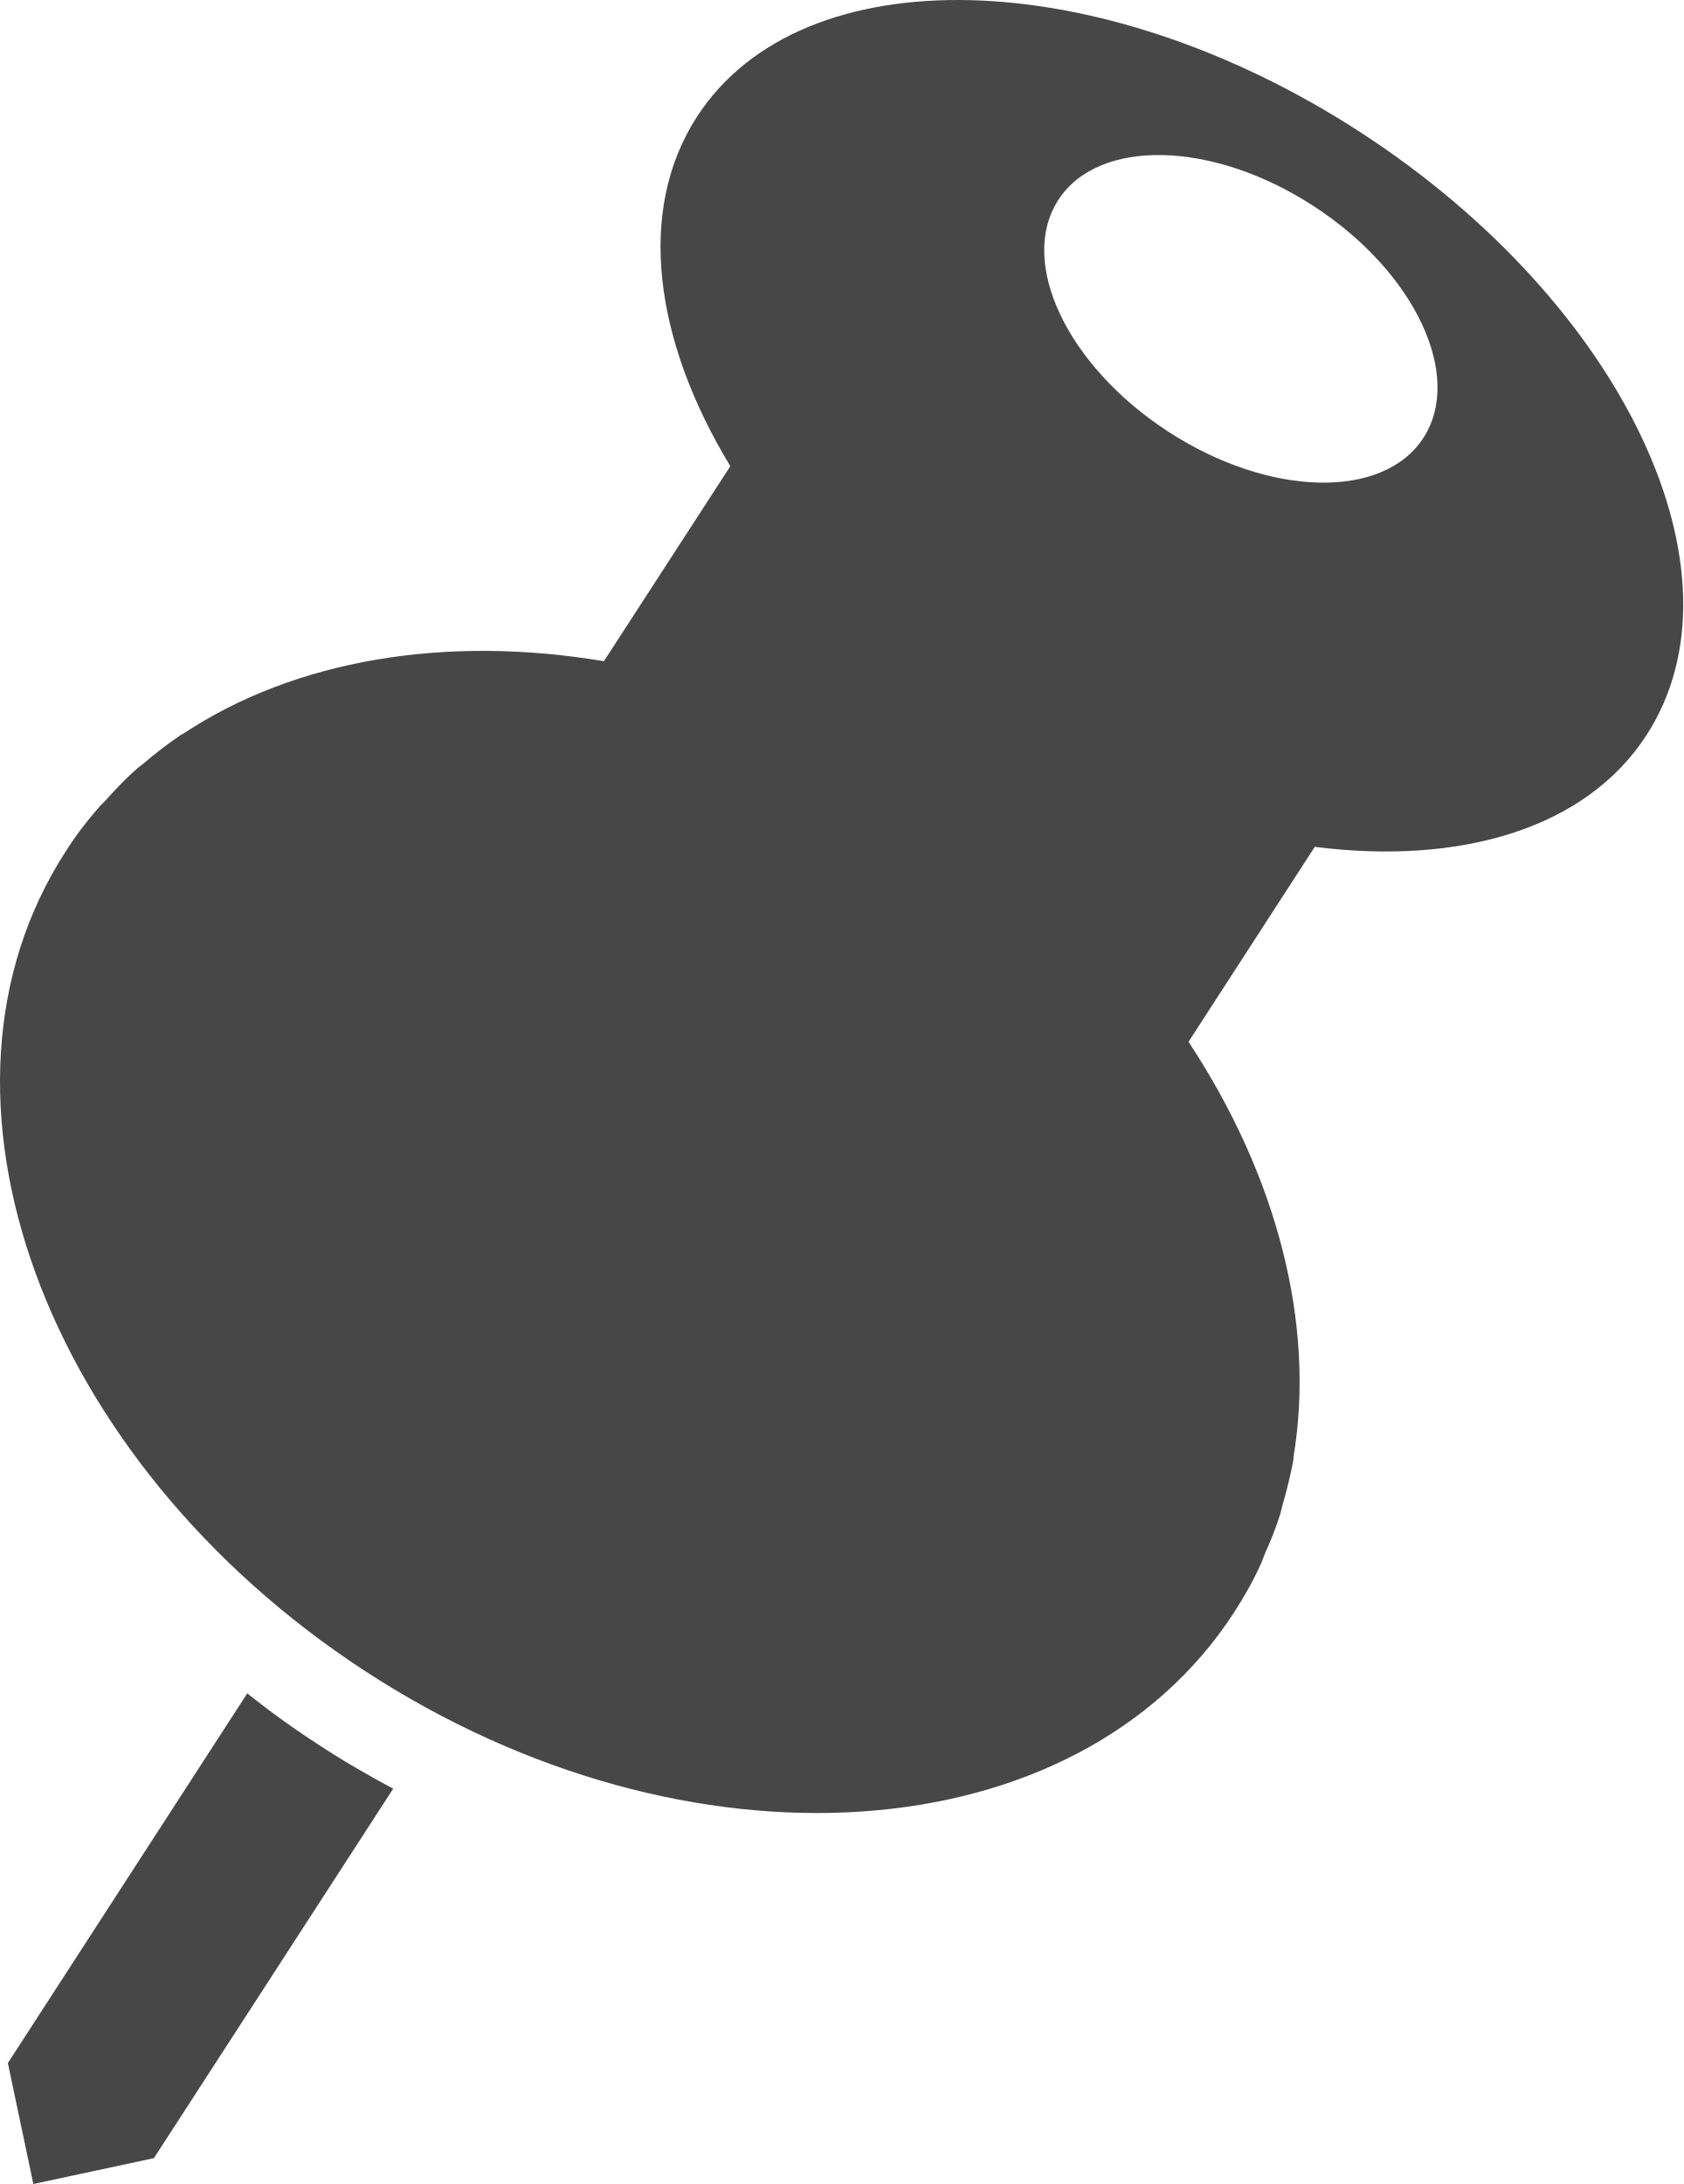
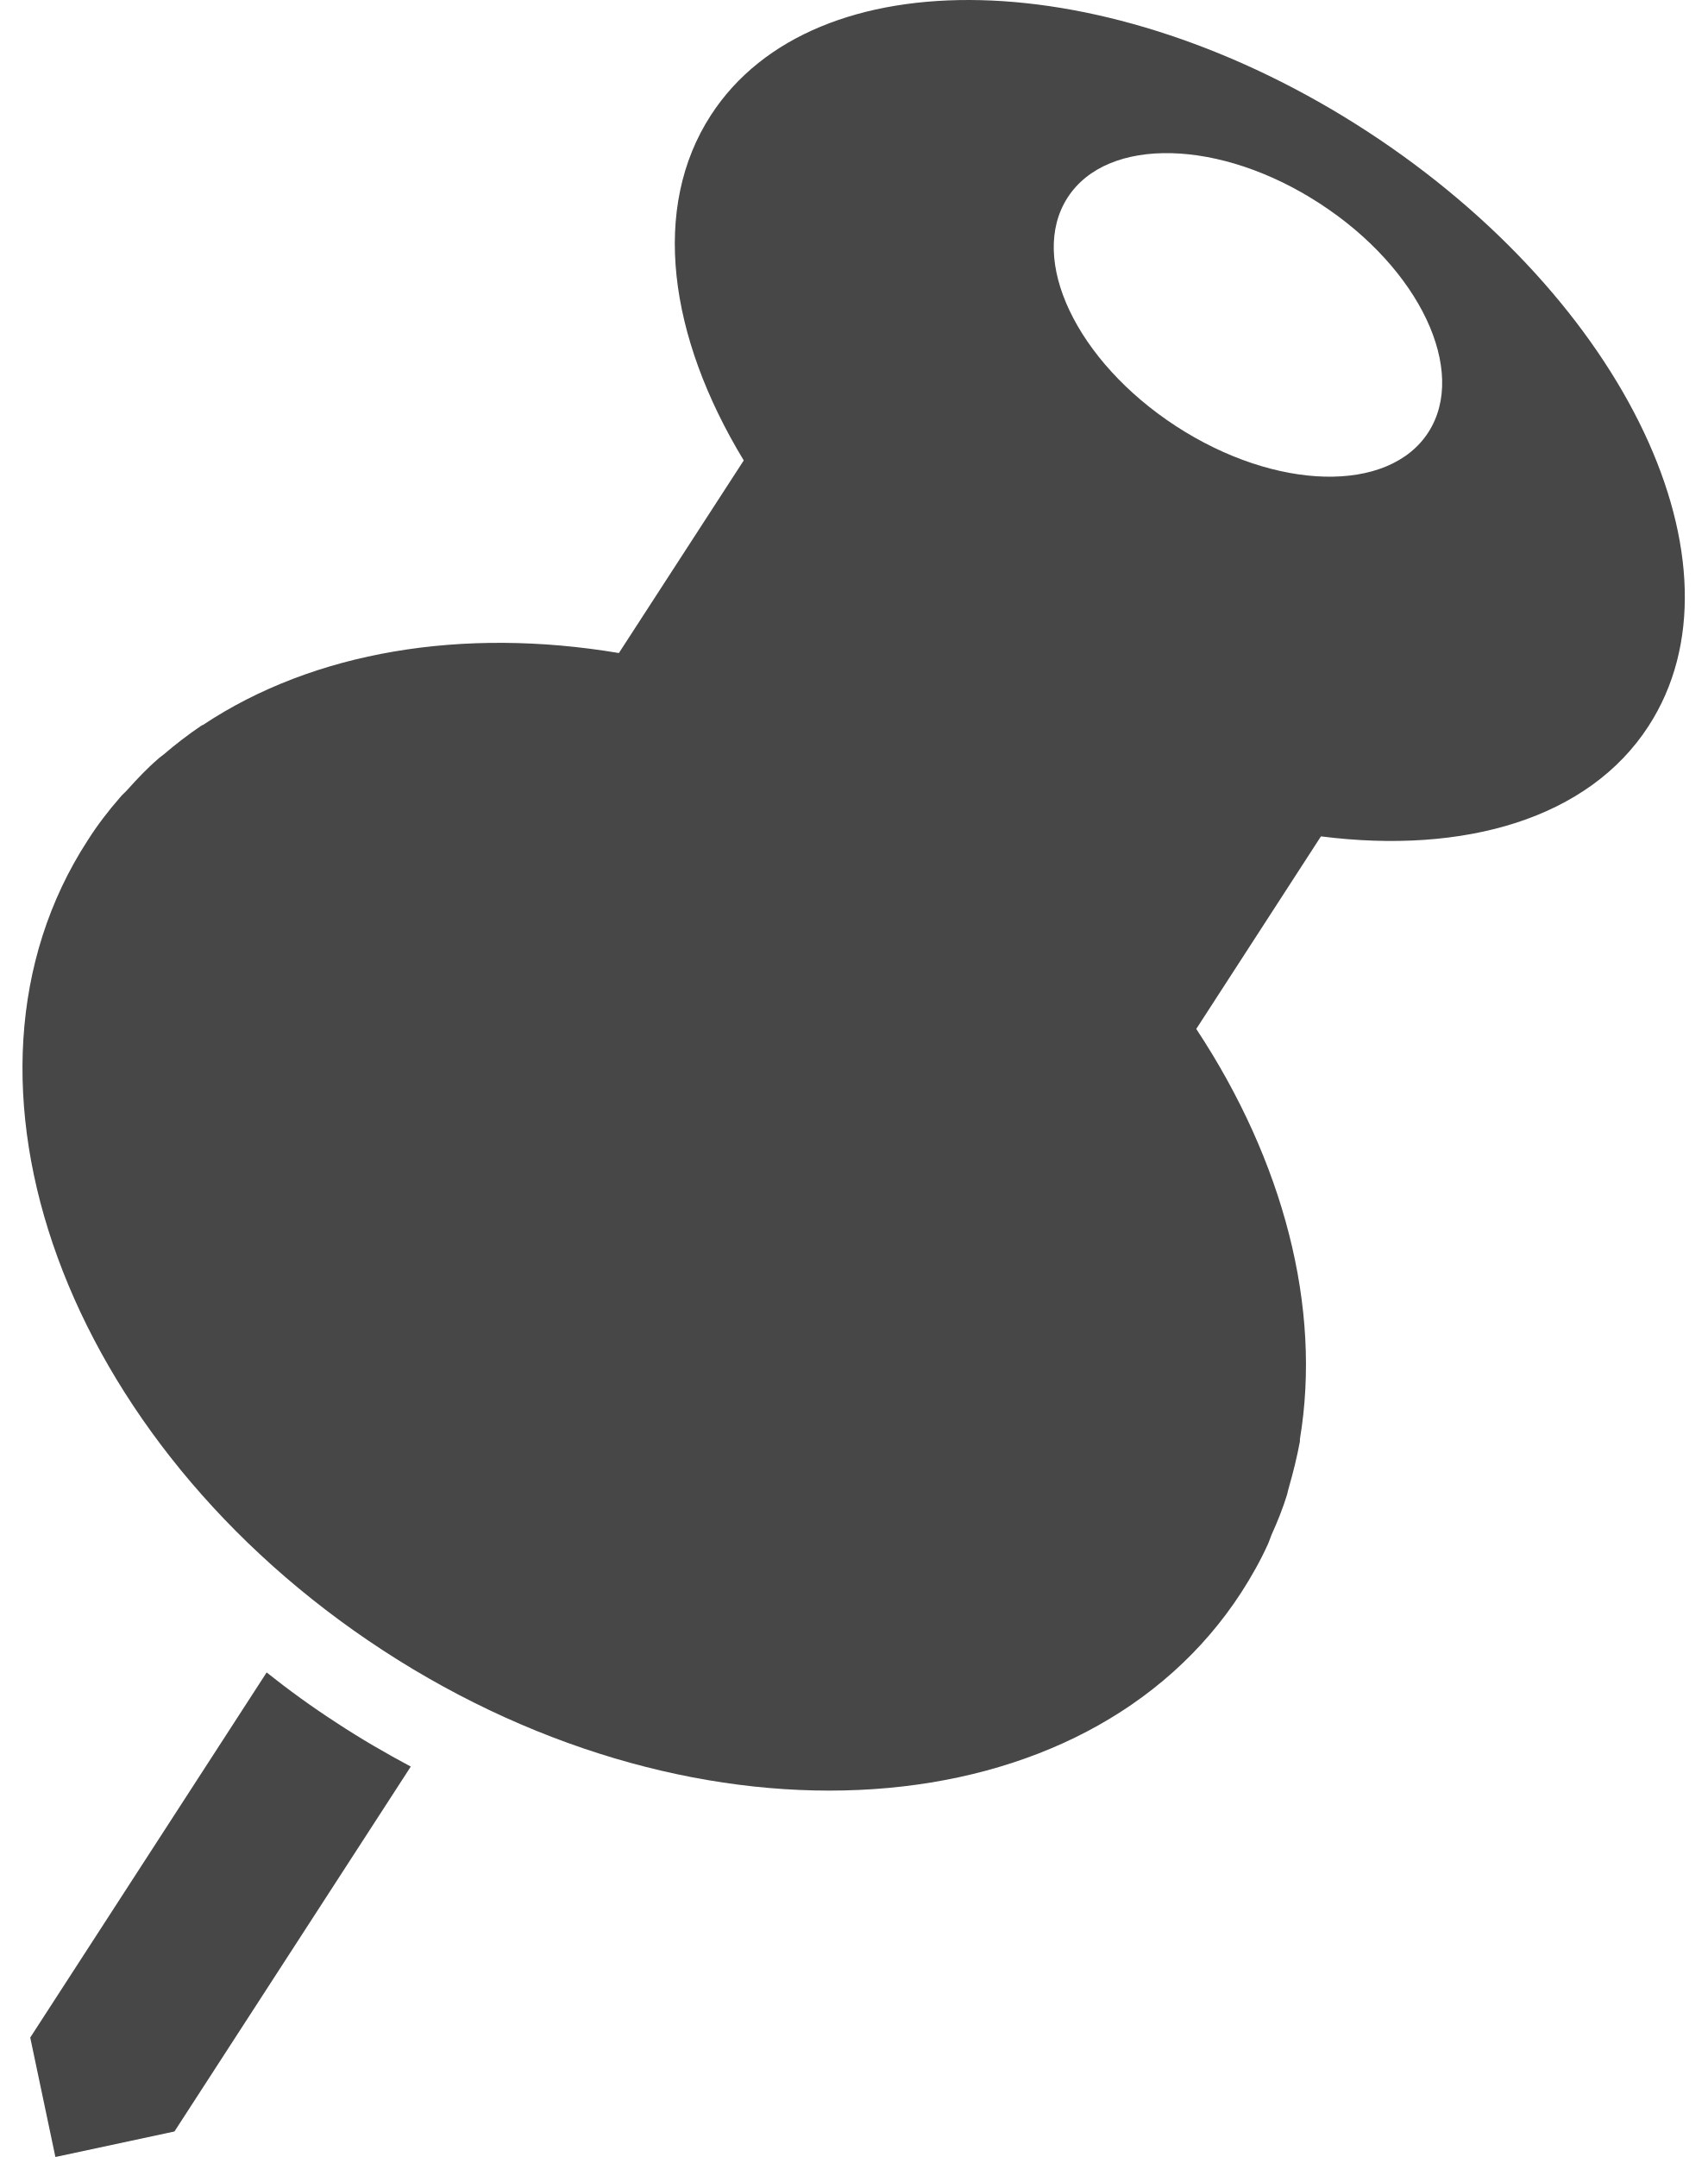
- <svg xmlns="http://www.w3.org/2000/svg" xmlns:xlink="http://www.w3.org/1999/xlink" width="37" height="48" viewBox="0 0 37 48" version="1.1">
+ <svg xmlns="http://www.w3.org/2000/svg" xmlns:xlink="http://www.w3.org/1999/xlink" width="38" height="48" viewBox="0 0 37 48" version="1.1">
  <g id="Canvas" transform="translate(142 -90)">
    <g id="pin_tool">
      <g id="Vector">
        <use xlink:href="#path0_fill" transform="translate(-142 90)" fill="#474747" />
      </g>
    </g>
  </g>
  <defs>
    <path id="path0_fill" d="M 5.435 37.217L 0.173 45.342L 0.733 48L 3.383 47.432L 8.643 39.312C 8.083 39.012 7.528 38.692 6.99 38.337C 6.445 37.985 5.925 37.607 5.435 37.217ZM 27.713 34.38C 27.748 34.307 27.771 34.227 27.803 34.15C 27.936 33.857 28.053 33.565 28.148 33.257C 28.163 33.202 28.171 33.147 28.188 33.097C 28.286 32.757 28.368 32.422 28.433 32.077C 28.433 32.06 28.433 32.047 28.433 32.025C 28.921 29.102 28.071 25.842 26.126 22.897L 28.901 18.612C 32.098 19.019 34.863 18.214 36.193 16.157C 38.5 12.599 35.693 6.676 29.931 2.924C 24.164 -0.831 17.624 -0.989 15.322 2.564C 13.987 4.624 14.377 7.481 16.054 10.246L 13.275 14.532C 9.803 13.949 6.485 14.492 4.018 16.132C 4.003 16.137 3.986 16.142 3.976 16.152C 3.688 16.347 3.408 16.562 3.146 16.787C 3.103 16.822 3.053 16.854 3.018 16.889C 2.773 17.099 2.553 17.334 2.341 17.569C 2.291 17.629 2.221 17.682 2.173 17.744C 1.908 18.047 1.663 18.367 1.448 18.707C -2.011 24.039 0.941 32.11 8.03 36.73C 15.124 41.35 23.679 40.765 27.131 35.432C 27.348 35.095 27.548 34.742 27.713 34.38ZM 25.676 9.484C 23.459 8.041 22.376 5.766 23.264 4.394C 24.149 3.026 26.666 3.089 28.878 4.531C 31.101 5.974 32.173 8.254 31.291 9.621C 30.408 10.989 27.896 10.927 25.676 9.484Z" />
  </defs>
</svg>
